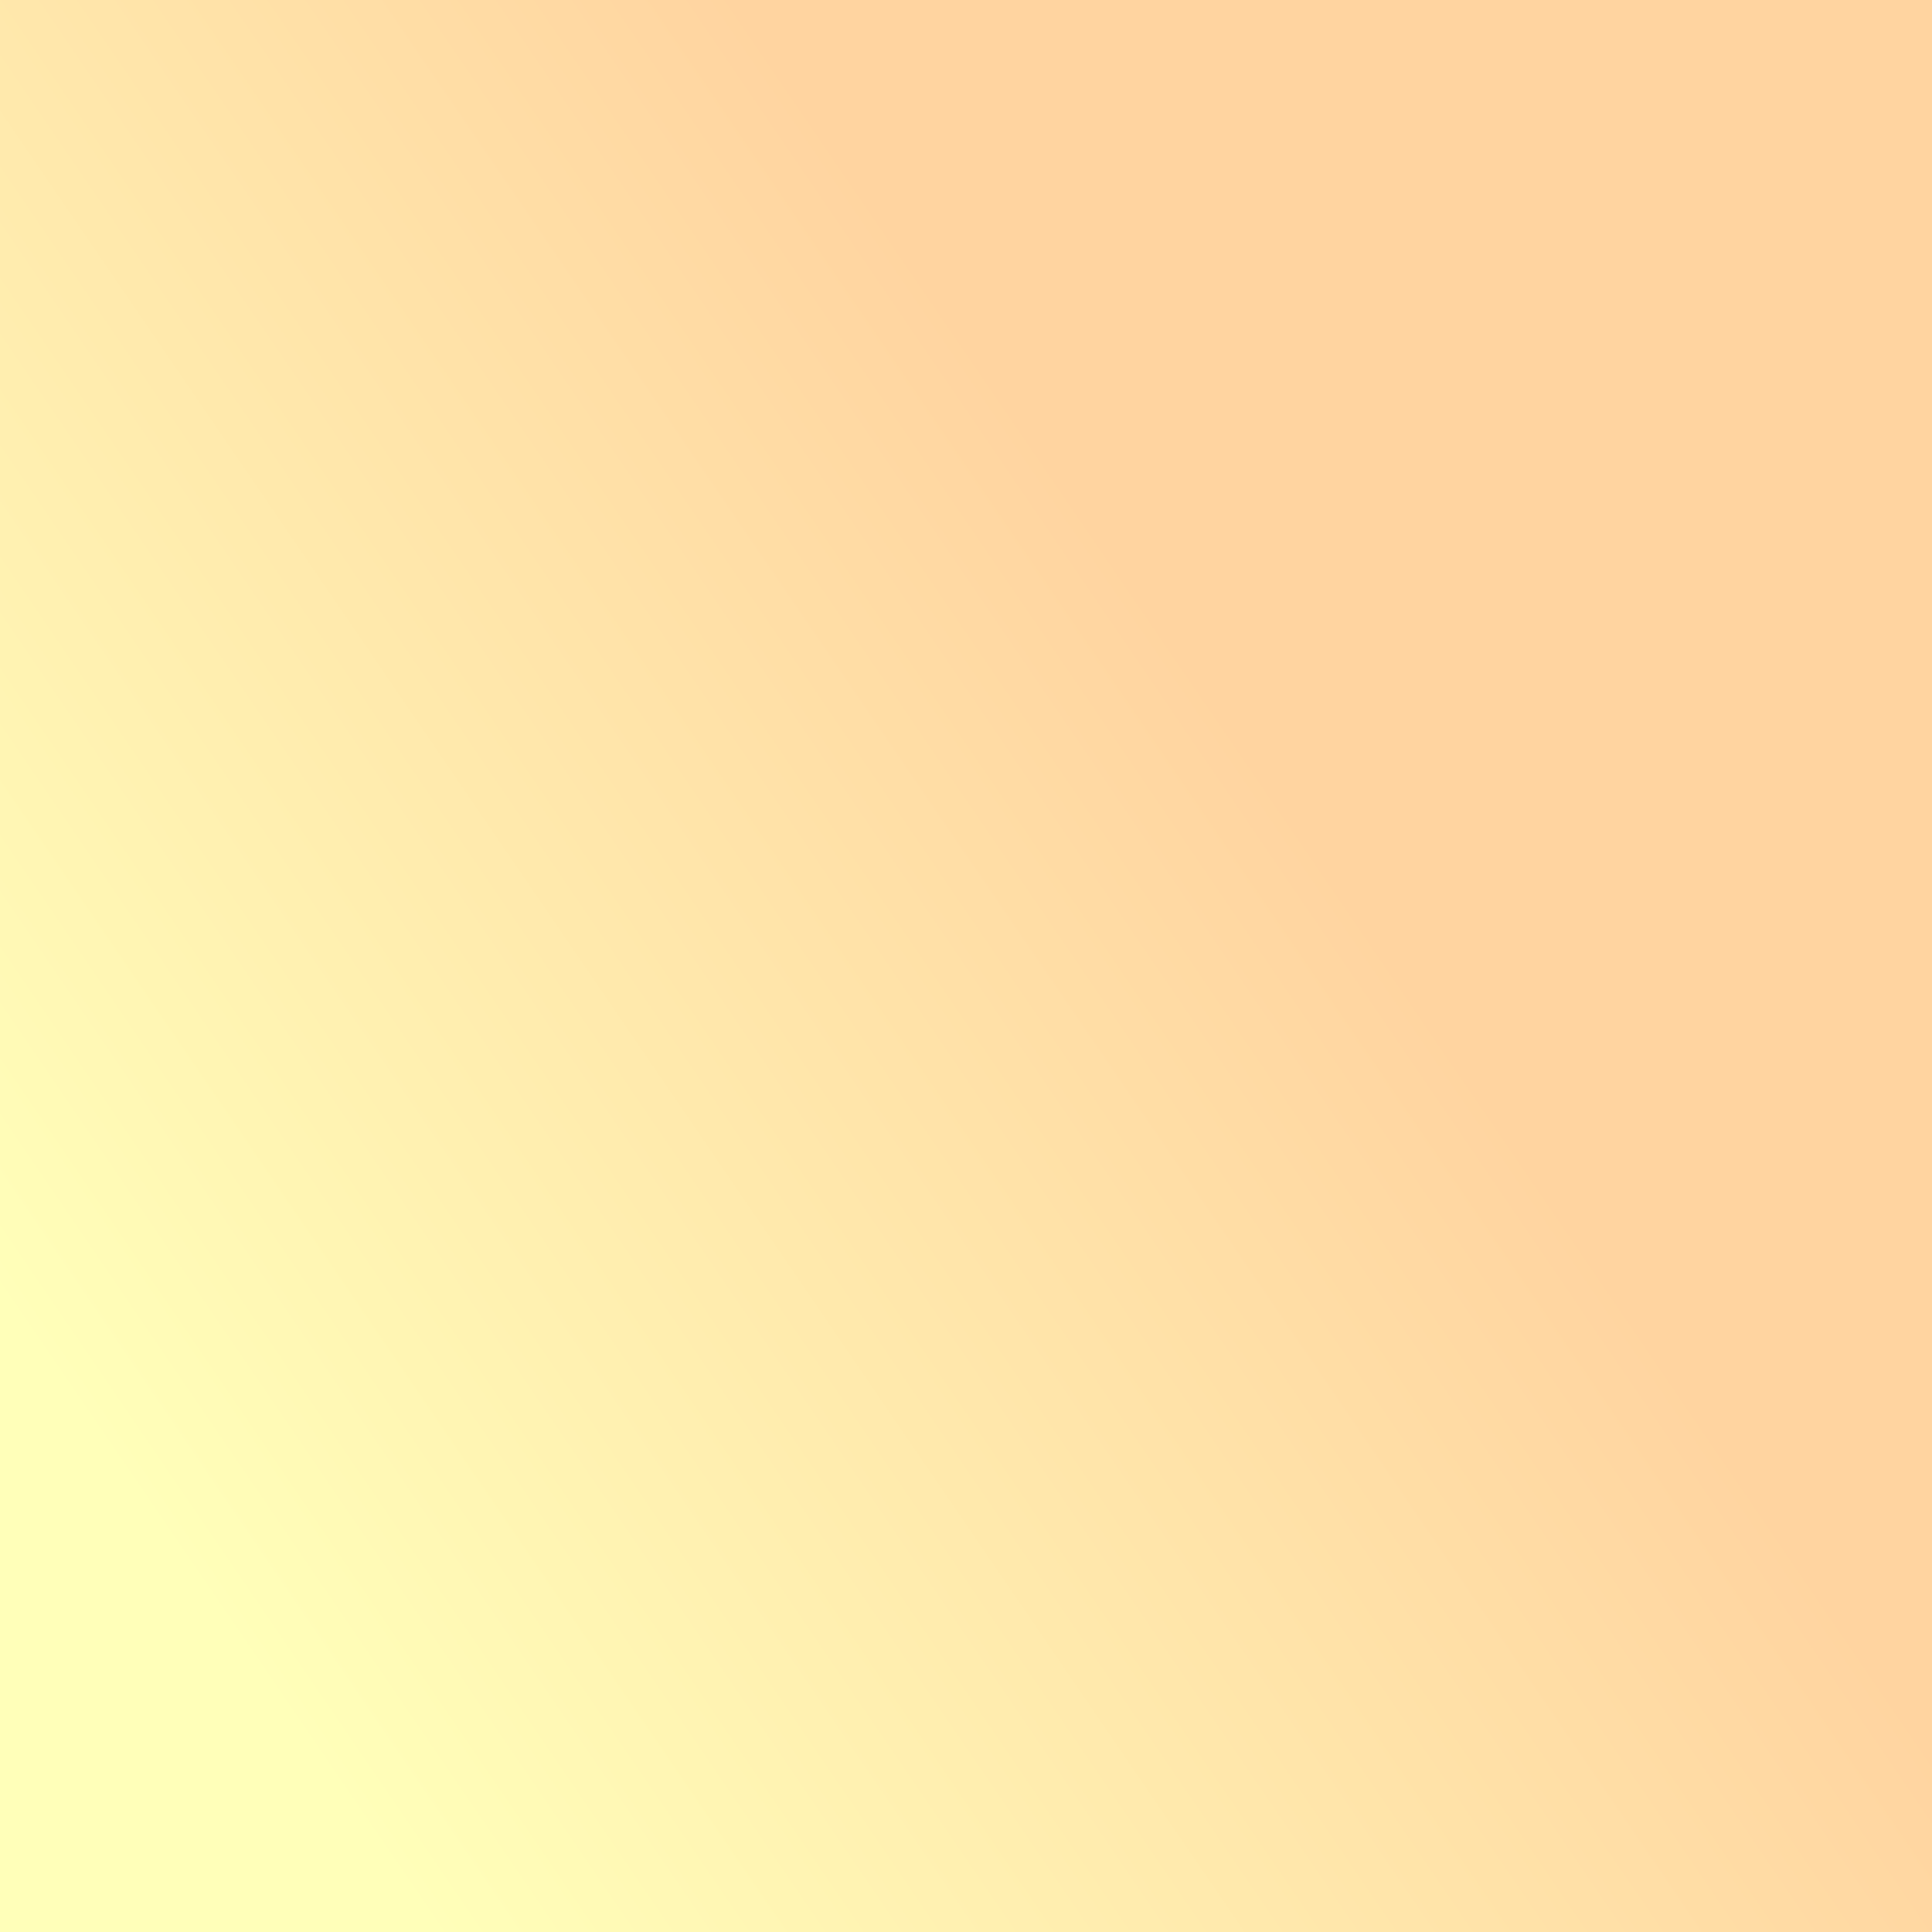
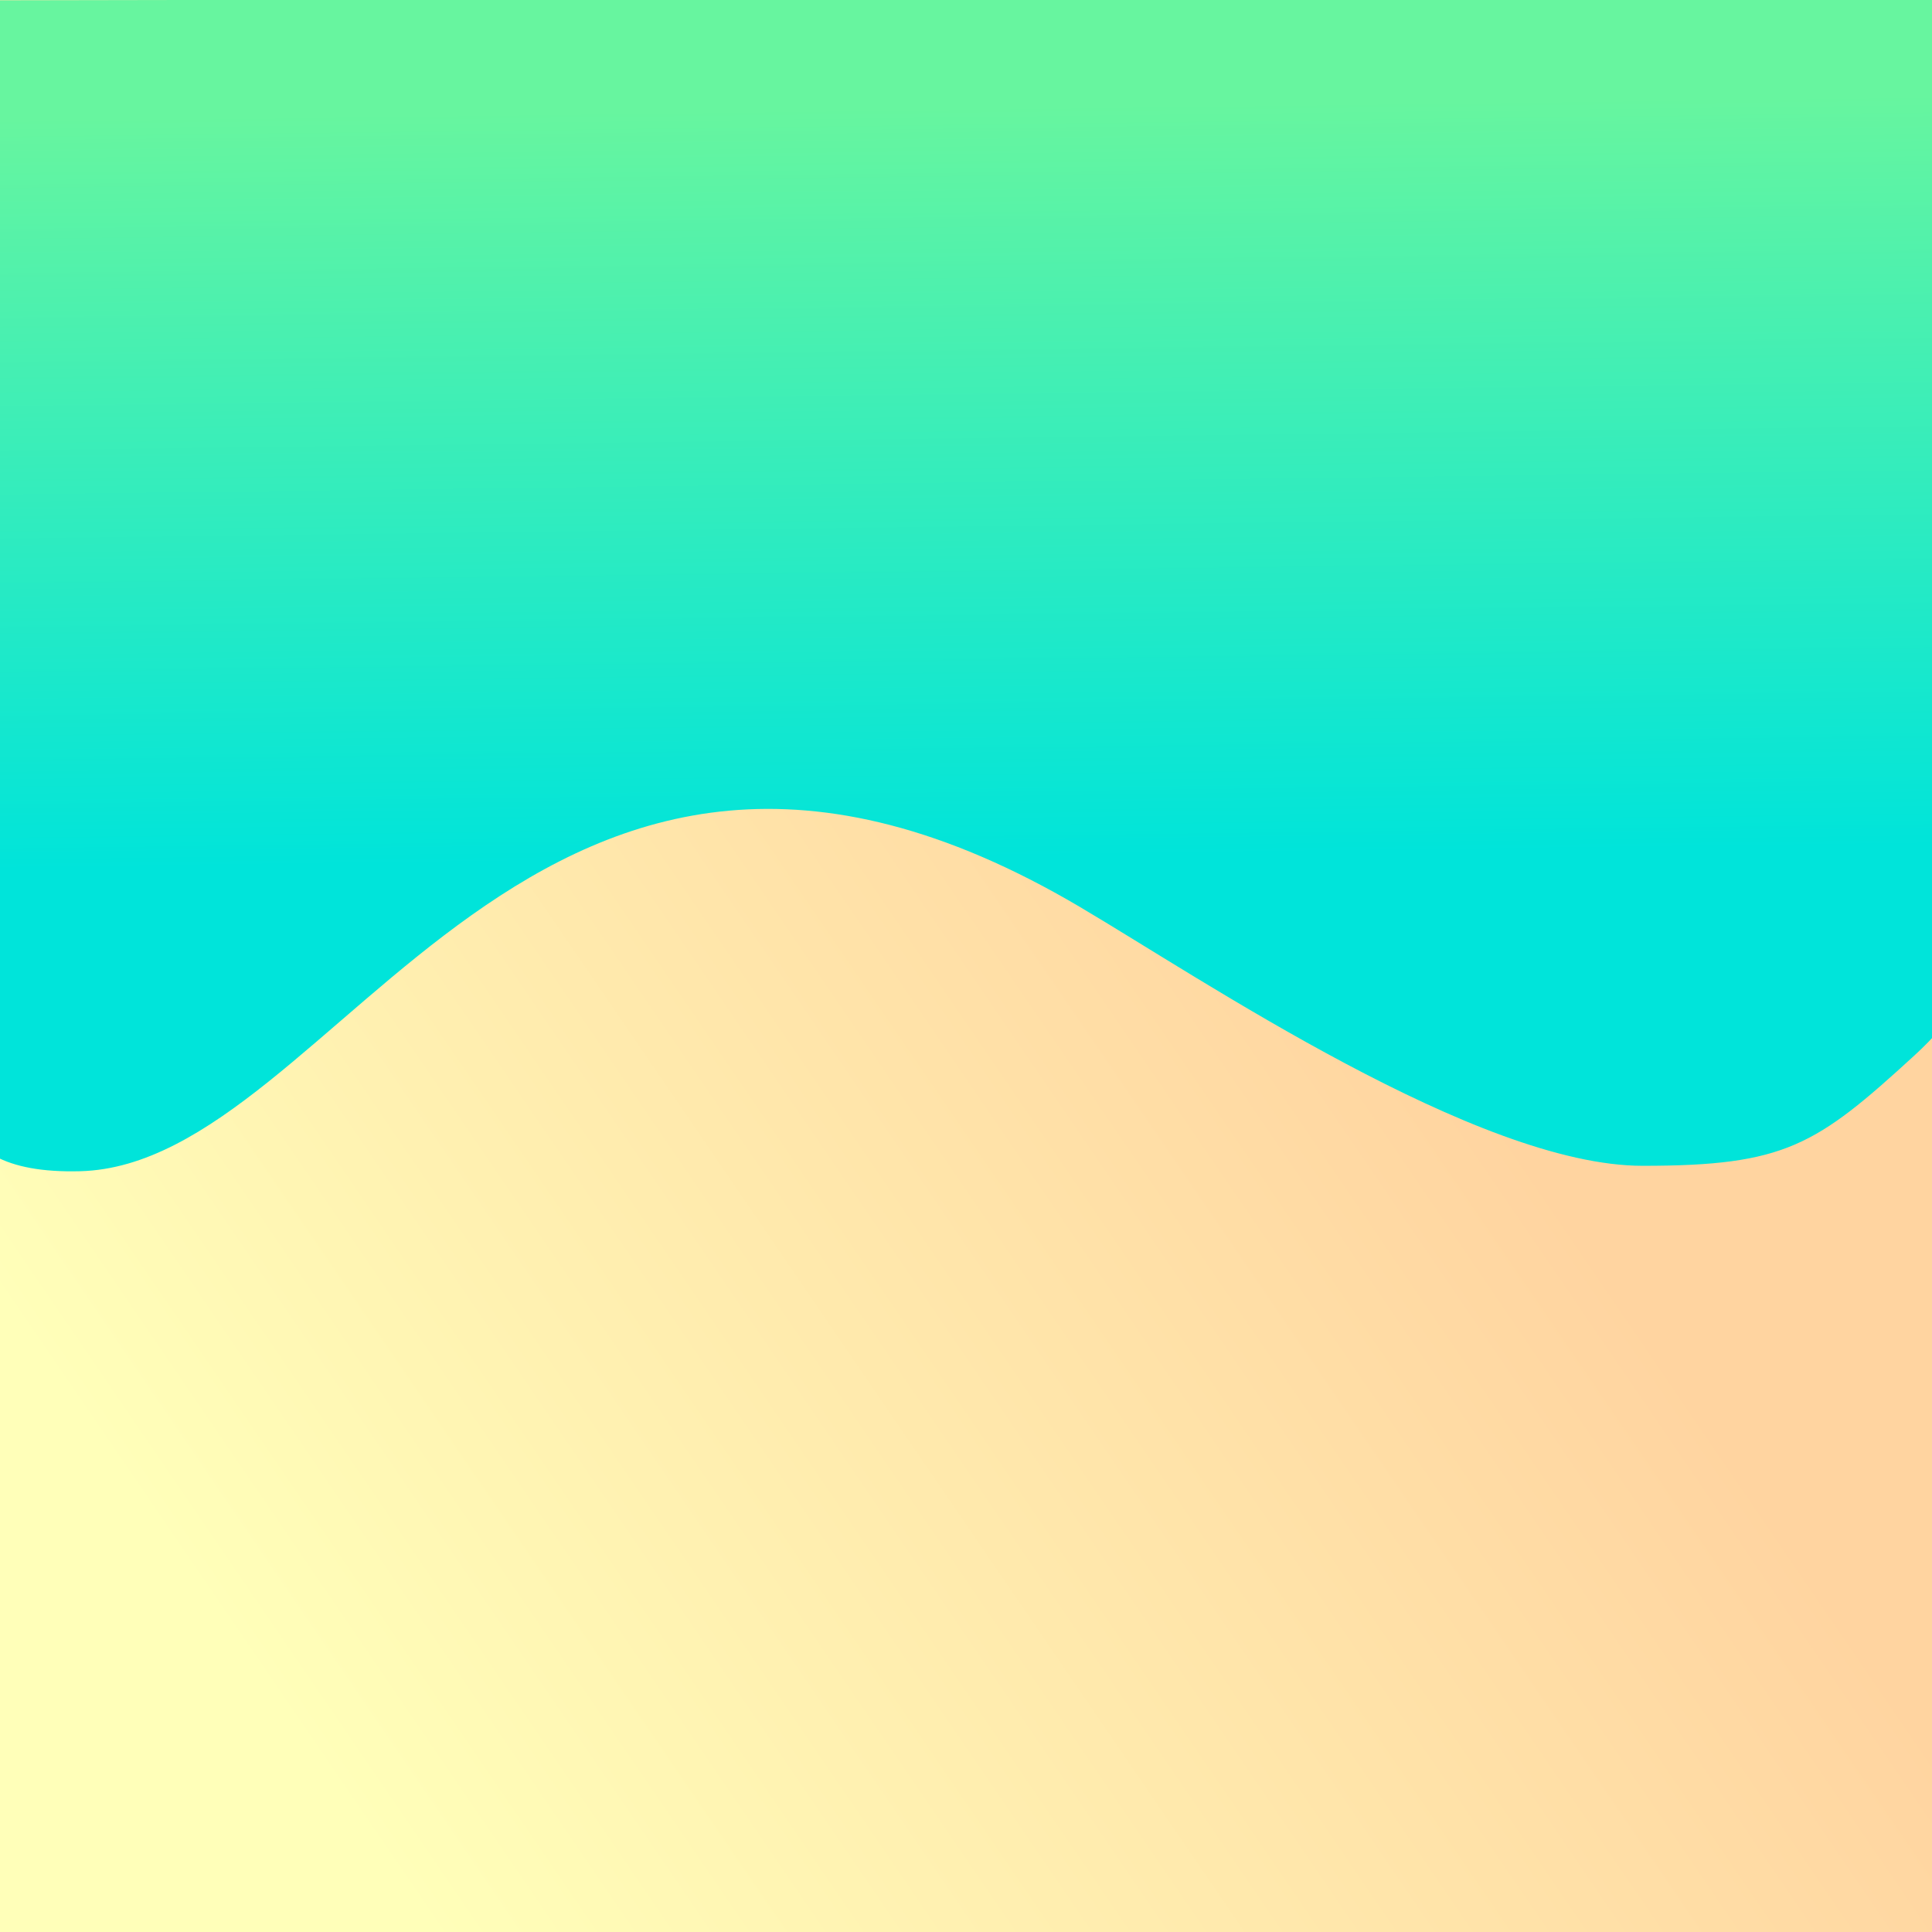
- <svg xmlns="http://www.w3.org/2000/svg" xmlns:xlink="http://www.w3.org/1999/xlink" height="100" width="100" id="svg8" viewBox="0 0 100 100" version="1.1">
+ <svg xmlns="http://www.w3.org/2000/svg" xmlns:xlink="http://www.w3.org/1999/xlink" width="100" height="100" viewBox="0 0 100 100" version="1.1" id="svg8">
  <defs id="defs2">
    <linearGradient id="linearGradient882">
-       <stop style="stop-color:#ffffb9;stop-opacity:1" id="stop878" offset="0" />
-       <stop style="stop-color:#ffd4a0;stop-opacity:1" id="stop880" offset="1" />
+       <stop style="stop-color:#ffffb9;stop-opacity:1" offset="0" id="stop878" />
+       <stop style="stop-color:#ffd4a0;stop-opacity:1" offset="1" id="stop880" />
    </linearGradient>
    <linearGradient id="linearGradient843-9">
-       <stop style="stop-color:#67f59f;stop-opacity:1" id="stop847" offset="0" />
-       <stop style="stop-color:#00e4da;stop-opacity:1" id="stop849" offset="1" />
+       <stop style="stop-color:#67f59f;stop-opacity:1" offset="0" id="stop847" />
+       <stop style="stop-color:#00e4da;stop-opacity:1" offset="1" id="stop849" />
    </linearGradient>
-     <linearGradient gradientTransform="matrix(1.049654,0,0,1.04012,-2.976808,1.773682)" gradientUnits="userSpaceOnUse" id="linearGradient845" x1="51.505" x2="51.981" y1="3.572" y2="40.989" xlink:href="#linearGradient843-9" />
-     <linearGradient gradientTransform="matrix(0.8219187,0,0,0.9565217,10.80601,1.522274)" gradientUnits="userSpaceOnUse" id="linearGradient871" x1="7.206" x2="70.38" y1="94.824" y2="44.6" xlink:href="#linearGradient882" />
+     <linearGradient xlink:href="#linearGradient843-9" id="linearGradient845" x1="51.505" y1="3.572" x2="51.981" y2="40.989" gradientUnits="userSpaceOnUse" gradientTransform="matrix(1.049654,0,0,1.04012,-2.976808,1.773682)" />
+     <linearGradient xlink:href="#linearGradient882" id="linearGradient871" x1="7.206" y1="94.824" x2="70.38" y2="44.6" gradientUnits="userSpaceOnUse" gradientTransform="matrix(0.8219187,0,0,0.9565217,10.80601,1.522274)" />
  </defs>
  <g id="layer1">
+     <rect style="fill:url(#linearGradient871);fill-opacity:1;stroke-width:0.469;stroke-linecap:round;stroke-linejoin:round;stroke-opacity:0.472" id="rect863" width="100" height="100" x="0" y="0" />
    <path style="fill:url(#linearGradient845);fill-opacity:1;stroke:none;stroke-width:0.111px;stroke-linecap:butt;stroke-linejoin:miter;stroke-opacity:1" d="M -5.303,0.026 104.49,-0.168 c 0,0 10.026,40.656 -5.393,54.792 -5.106,4.681 -6.708,5.718 -14.074,5.718 -8.532,0 -22.793,-9.657 -29.114,-13.391 C 27.515,30.174 17.563,60.276 4.151,60.622 -3.774,60.826 -2.573,55.688 -2.817,50.034 -3.213,40.827 -5.303,0.026 -5.303,0.026 Z" id="path837" />
-     <rect style="fill:url(#linearGradient871);fill-opacity:1;stroke-width:0.469;stroke-linecap:round;stroke-linejoin:round;stroke-opacity:0.472" height="100" id="rect863" width="100" x="0" y="0" />
  </g>
</svg>
